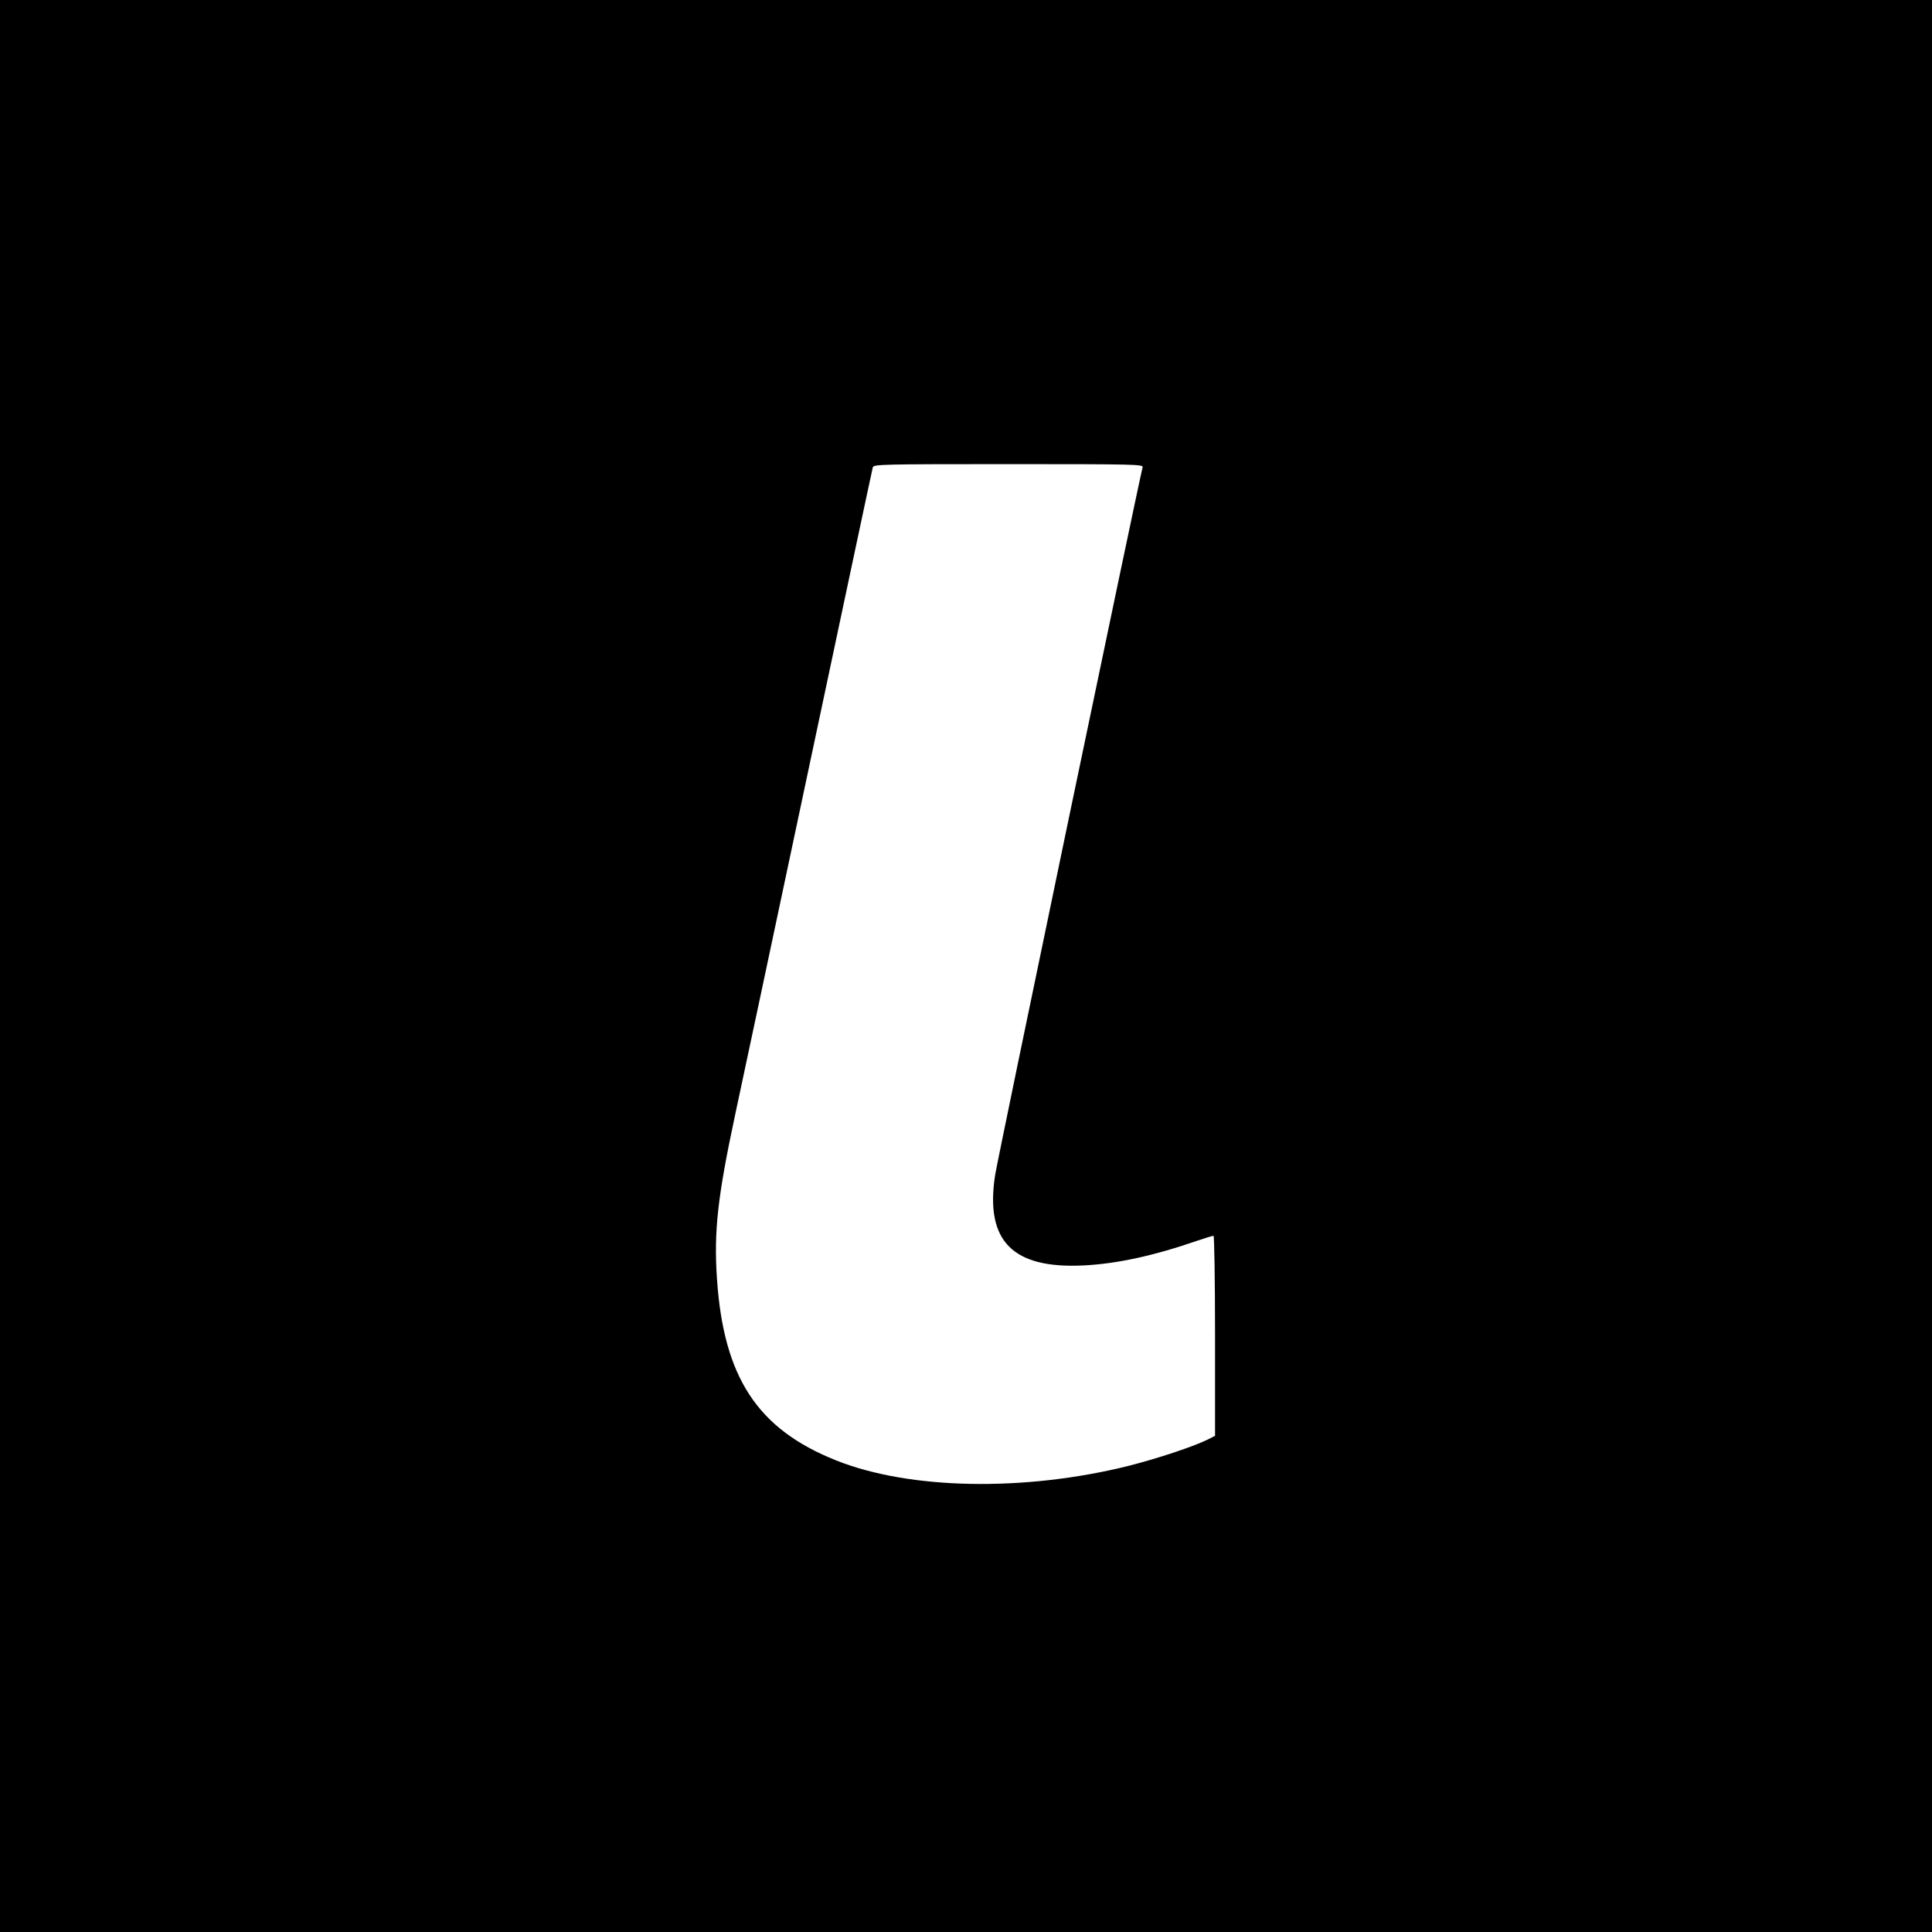
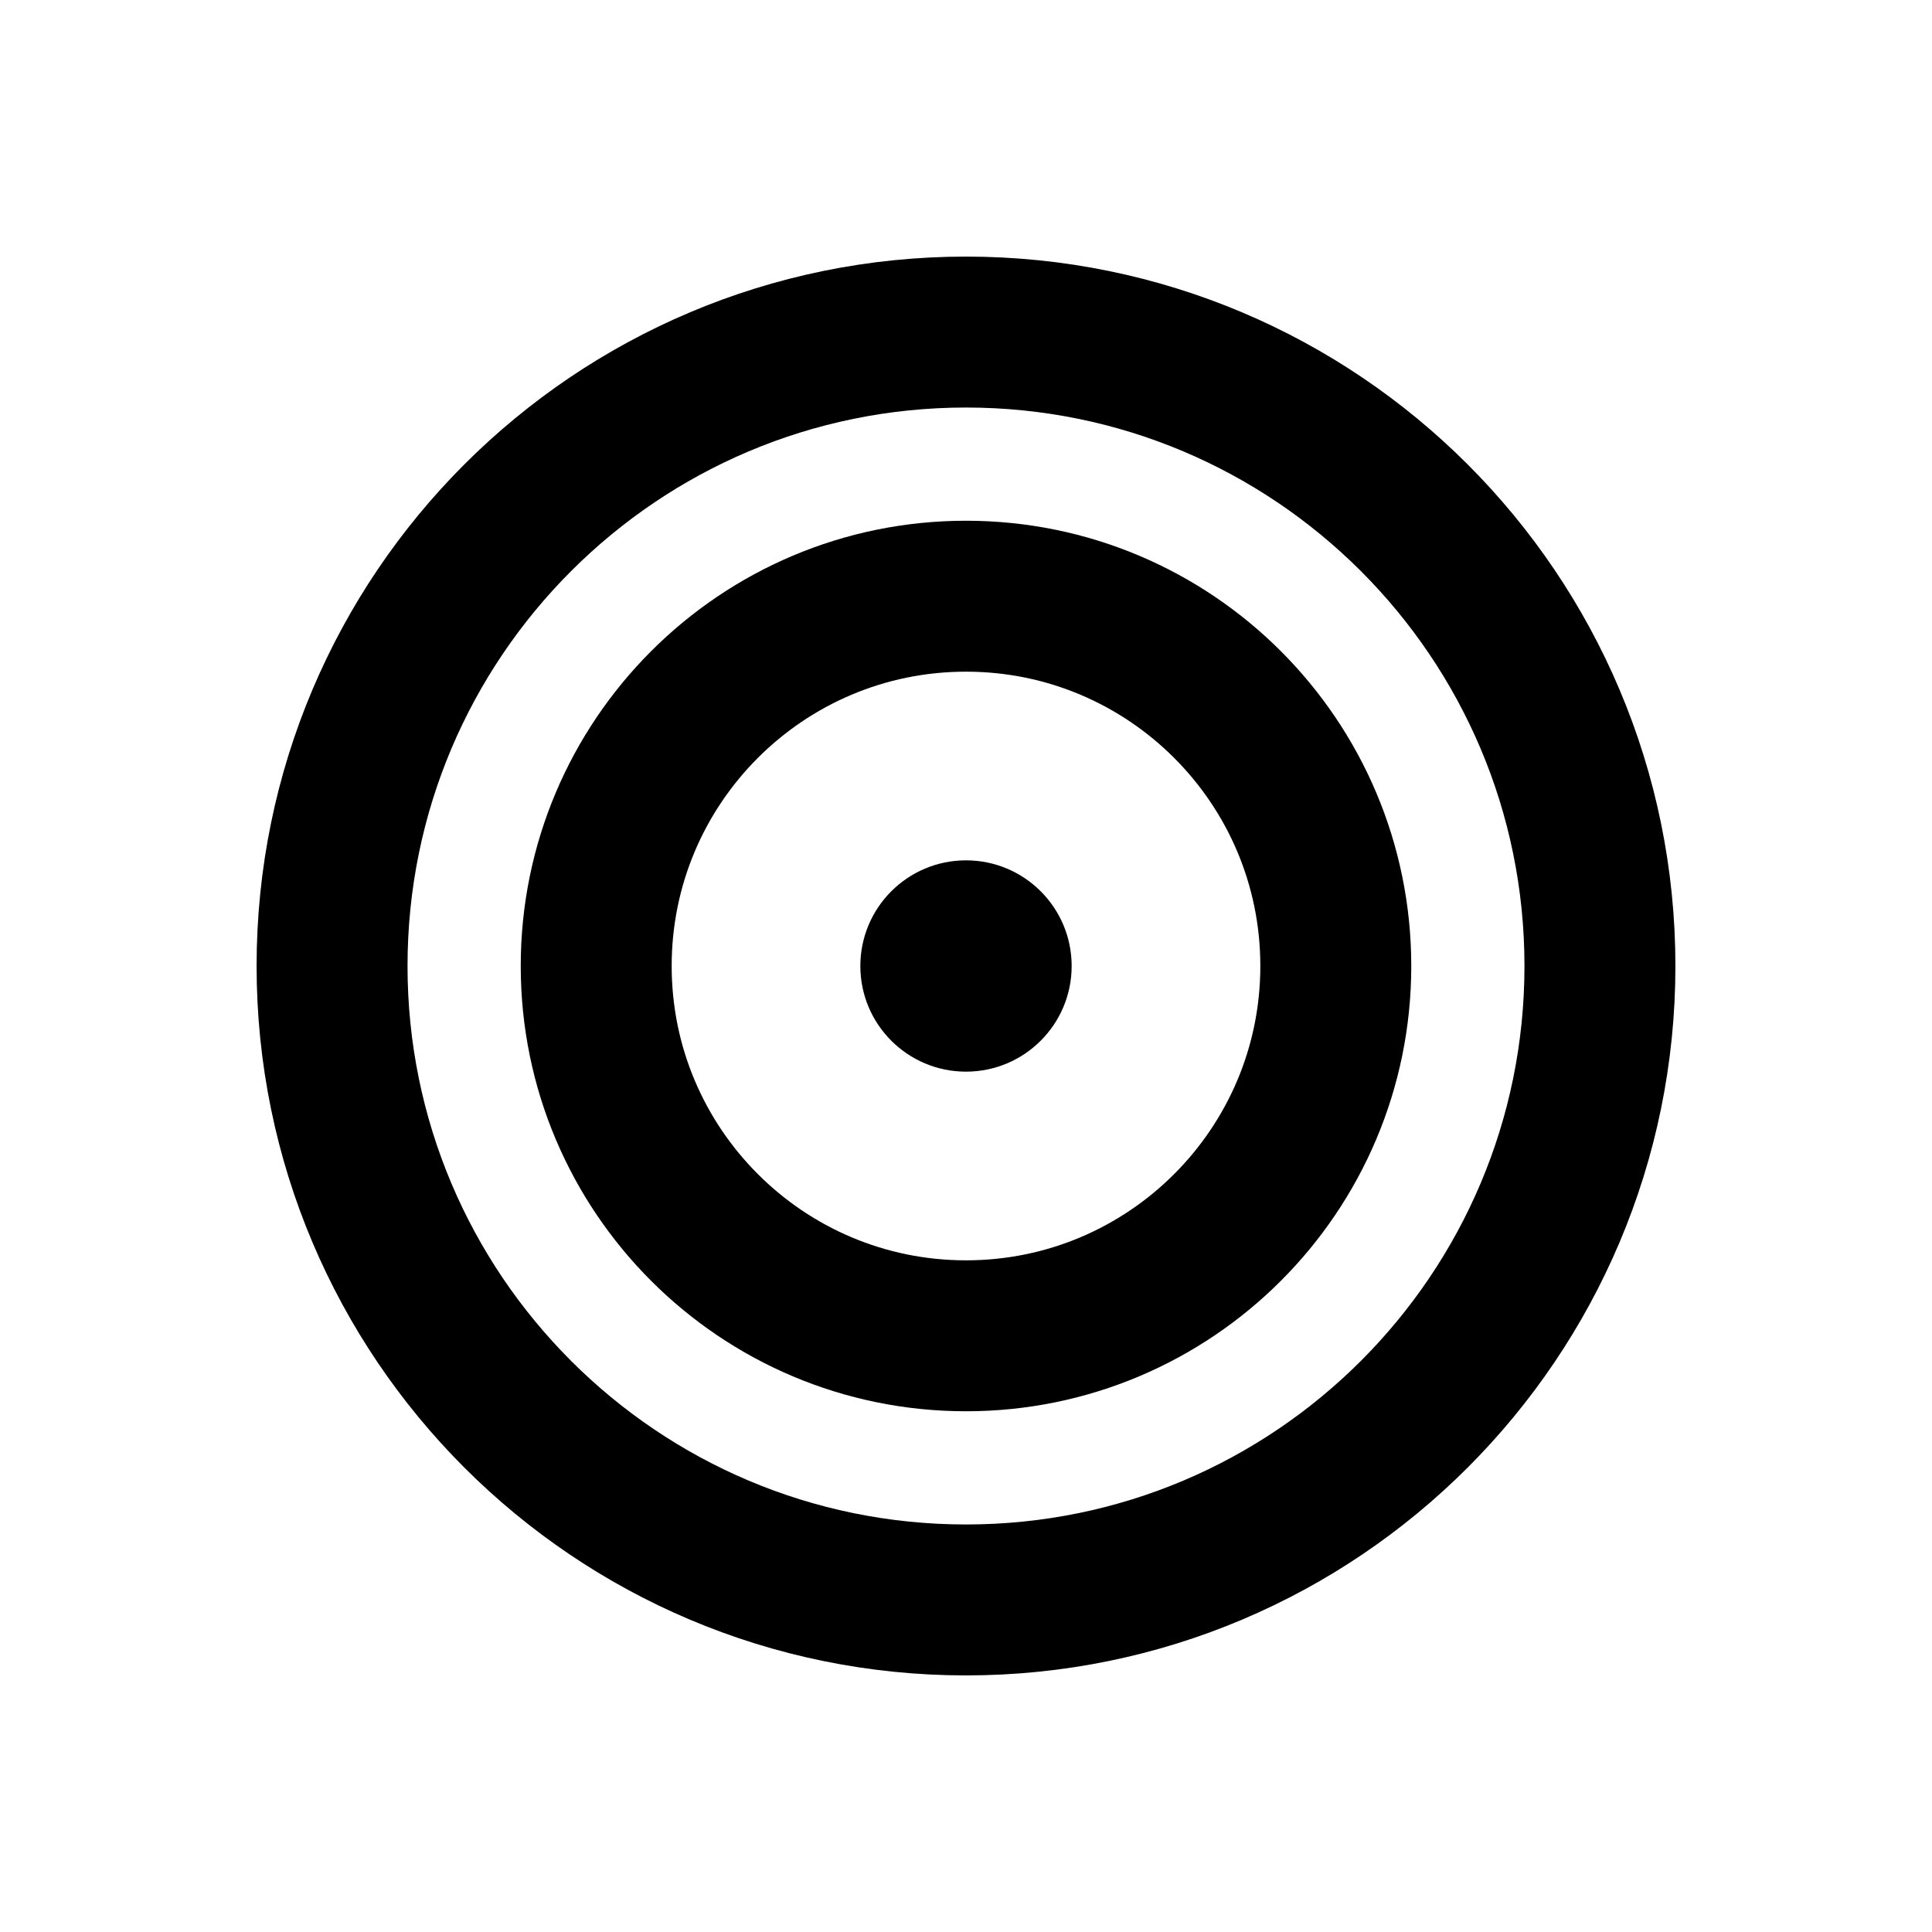
- <svg xmlns="http://www.w3.org/2000/svg" version="1.0" width="1024pt" height="1024pt" viewBox="0 0 1024 1024" preserveAspectRatio="xMidYMid meet">
-   <g transform="translate(0,1024) scale(0.1,-0.1)" fill="#000000" stroke="none">
-     <path d="M0 5120 l0 -5120 5120 0 5120 0 0 5120 0 5120 -5120 0 -5120 0 0 -5120z m6056 2643 c-16 -56 -769 -3666 -782 -3753 -53 -348 92 -496 471 -477 175 9 370 51 604 132 41 14 78 25 83 25 4 0 8 -238 8 -530 l0 -530 -37 -19 c-77 -38 -263 -100 -420 -140 -552 -138 -1161 -127 -1550 28 -418 166 -598 440 -633 964 -17 251 4 435 95 862 30 138 205 963 390 1835 185 872 338 1593 341 1603 5 16 48 17 720 17 677 0 715 -1 710 -17z" />
+ <svg xmlns="http://www.w3.org/2000/svg" viewBox="0 0 512 512">
+   <g fill="none" stroke="#000" stroke-width="40">
+     <circle cx="256" cy="256" r="168" />
+     <circle cx="256" cy="256" r="98" />
  </g>
+   <circle cx="256" cy="256" r="28" fill="#000" />
</svg>
